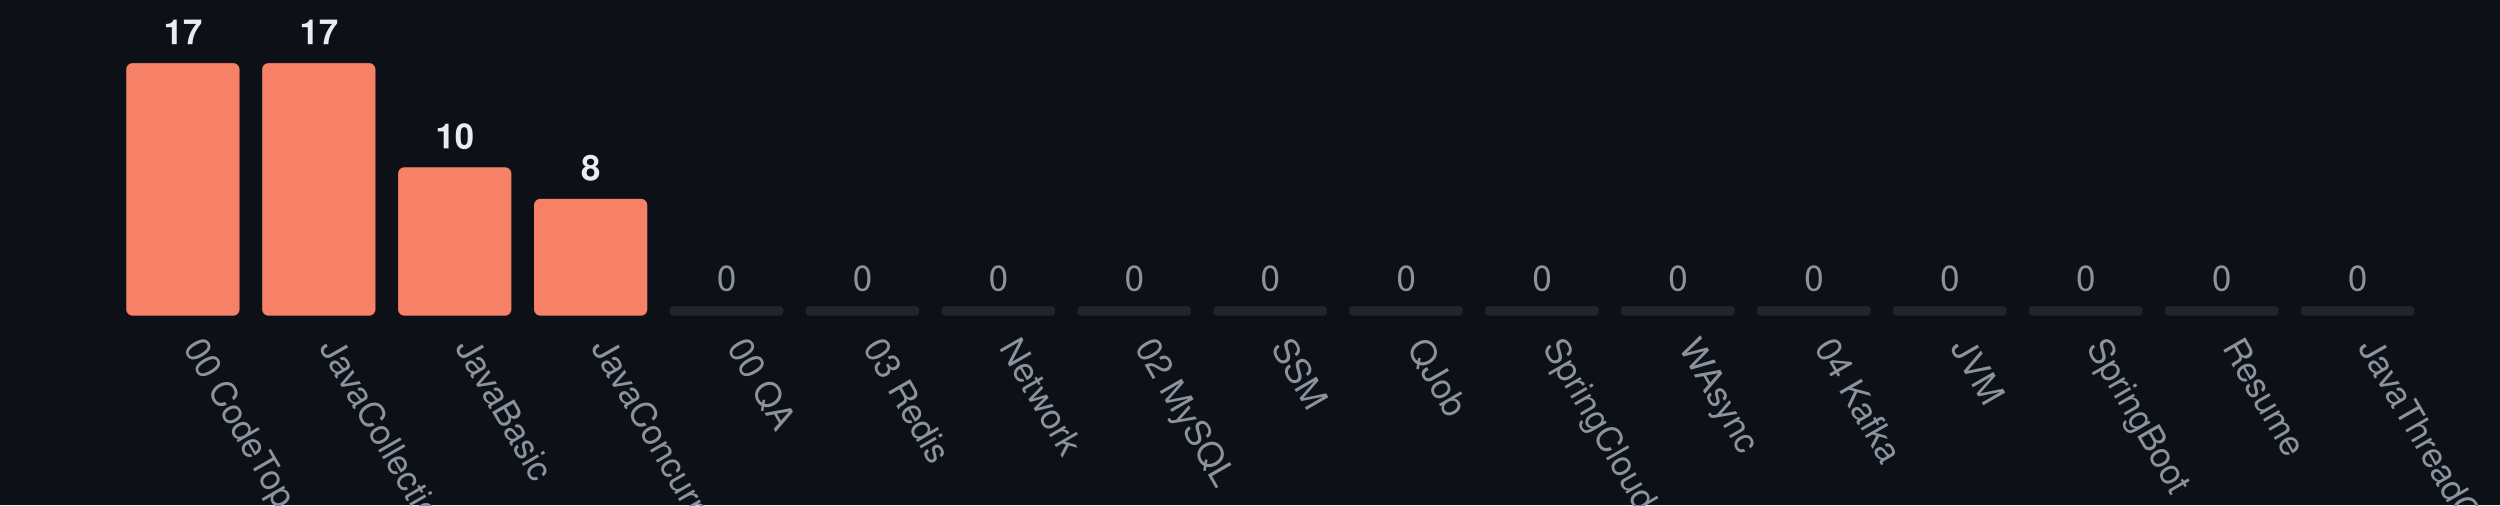
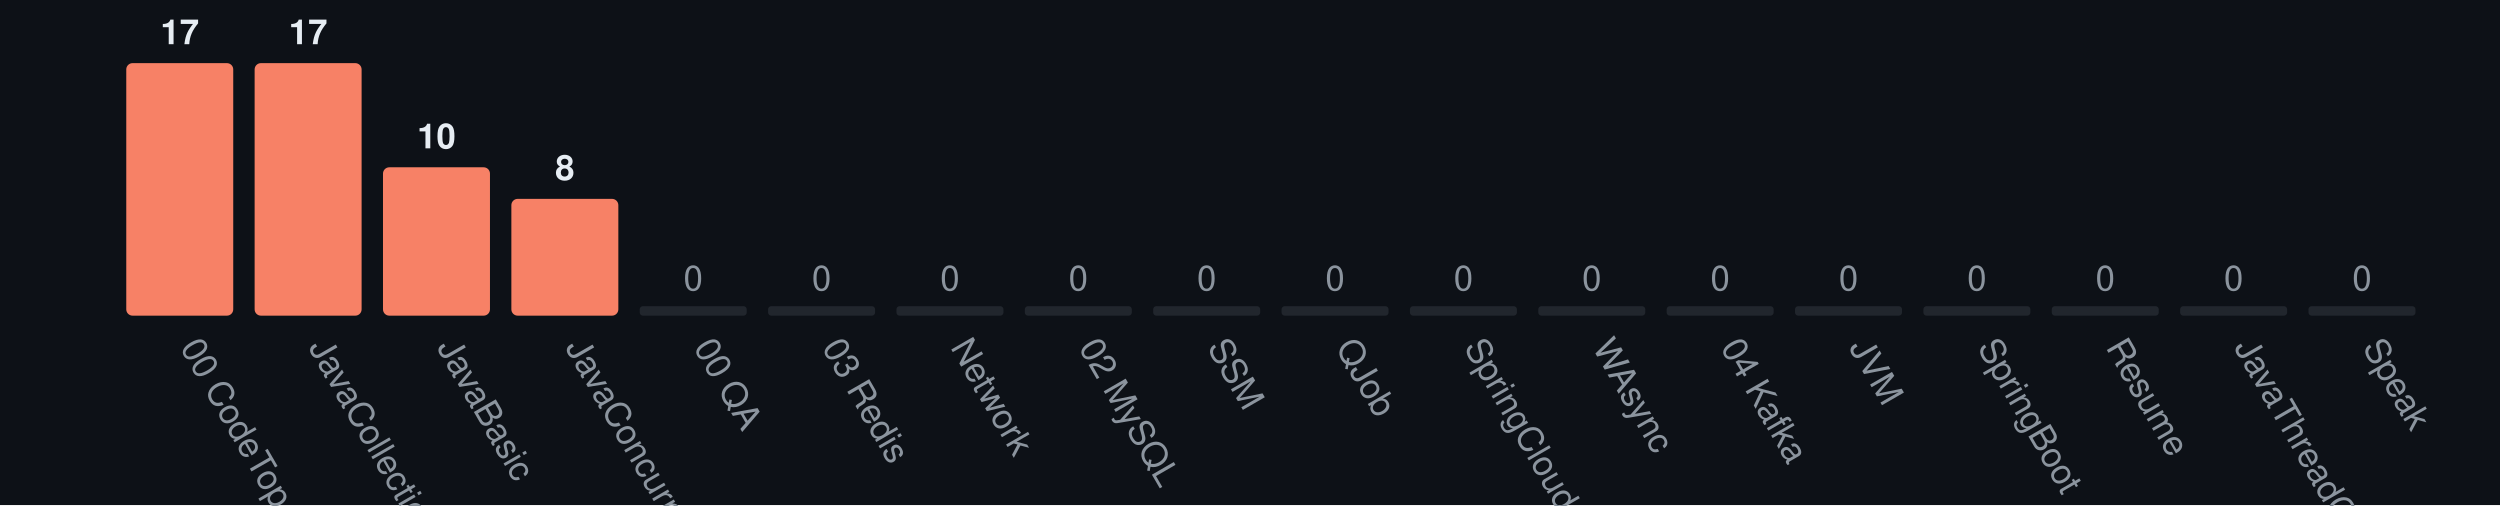
<svg xmlns="http://www.w3.org/2000/svg" width="792" height="160" viewBox="0 0 792 160">
  <rect width="792" height="160" fill="#0d1117" />
  <g transform="translate(40, 20)">
-     <text x="17.941" y="-6" fill="#e6edf3" font-size="11" text-anchor="middle" font-family="-apple-system, BlinkMacSystemFont, Segoe UI, Helvetica, Arial, sans-serif" font-weight="600">17</text>
-     <rect x="0.0" y="0" width="35.882" height="80" fill="#f78166" rx="2" ry="2" />
-     <text x="17.941" y="90" fill="#8b949e" font-size="11" font-family="-apple-system, BlinkMacSystemFont, Segoe UI, Helvetica, Arial, sans-serif" transform="rotate(60, 17.94118, 90)">00 CodeTop</text>
-     <text x="61.0" y="-6" fill="#e6edf3" font-size="11" text-anchor="middle" font-family="-apple-system, BlinkMacSystemFont, Segoe UI, Helvetica, Arial, sans-serif" font-weight="600">17</text>
-     <rect x="43.059" y="0" width="35.882" height="80" fill="#f78166" rx="2" ry="2" />
-     <text x="61.0" y="90" fill="#8b949e" font-size="11" font-family="-apple-system, BlinkMacSystemFont, Segoe UI, Helvetica, Arial, sans-serif" transform="rotate(60, 61.0, 90)">JavaCollections</text>
-     <text x="104.059" y="27" fill="#e6edf3" font-size="11" text-anchor="middle" font-family="-apple-system, BlinkMacSystemFont, Segoe UI, Helvetica, Arial, sans-serif" font-weight="600">10</text>
-     <rect x="86.118" y="33" width="35.882" height="47" fill="#f78166" rx="2" ry="2" />
-     <text x="104.059" y="90" fill="#8b949e" font-size="11" font-family="-apple-system, BlinkMacSystemFont, Segoe UI, Helvetica, Arial, sans-serif" transform="rotate(60, 104.0588, 90)">JavaBasic</text>
-     <text x="147.118" y="37" fill="#e6edf3" font-size="11" text-anchor="middle" font-family="-apple-system, BlinkMacSystemFont, Segoe UI, Helvetica, Arial, sans-serif" font-weight="600">8</text>
-     <rect x="129.176" y="43" width="35.882" height="37" fill="#f78166" rx="2" ry="2" />
-     <text x="147.118" y="90" fill="#8b949e" font-size="11" font-family="-apple-system, BlinkMacSystemFont, Segoe UI, Helvetica, Arial, sans-serif" transform="rotate(60, 147.1176, 90)">JavaConcurrency</text>
-     <text x="190.176" y="72" fill="#8b949e" font-size="11" text-anchor="middle" font-family="-apple-system, BlinkMacSystemFont, Segoe UI, Helvetica, Arial, sans-serif">0</text>
-     <rect x="172.235" y="77" width="35.882" height="3" fill="#21262d" rx="1" ry="1" />
-     <text x="190.176" y="90" fill="#8b949e" font-size="11" font-family="-apple-system, BlinkMacSystemFont, Segoe UI, Helvetica, Arial, sans-serif" transform="rotate(60, 190.1765, 90)">00 QA</text>
-     <text x="233.235" y="72" fill="#8b949e" font-size="11" text-anchor="middle" font-family="-apple-system, BlinkMacSystemFont, Segoe UI, Helvetica, Arial, sans-serif">0</text>
-     <rect x="215.294" y="77" width="35.882" height="3" fill="#21262d" rx="1" ry="1" />
-     <text x="233.235" y="90" fill="#8b949e" font-size="11" font-family="-apple-system, BlinkMacSystemFont, Segoe UI, Helvetica, Arial, sans-serif" transform="rotate(60, 233.2353, 90)">03 Redis</text>
-     <text x="276.294" y="72" fill="#8b949e" font-size="11" text-anchor="middle" font-family="-apple-system, BlinkMacSystemFont, Segoe UI, Helvetica, Arial, sans-serif">0</text>
-     <rect x="258.353" y="77" width="35.882" height="3" fill="#21262d" rx="1" ry="1" />
-     <text x="276.294" y="90" fill="#8b949e" font-size="11" font-family="-apple-system, BlinkMacSystemFont, Segoe UI, Helvetica, Arial, sans-serif" transform="rotate(60, 276.2941, 90)">Network</text>
-     <text x="319.353" y="72" fill="#8b949e" font-size="11" text-anchor="middle" font-family="-apple-system, BlinkMacSystemFont, Segoe UI, Helvetica, Arial, sans-serif">0</text>
-     <rect x="301.412" y="77" width="35.882" height="3" fill="#21262d" rx="1" ry="1" />
-     <text x="319.353" y="90" fill="#8b949e" font-size="11" font-family="-apple-system, BlinkMacSystemFont, Segoe UI, Helvetica, Arial, sans-serif" transform="rotate(60, 319.3529, 90)">02 MySQL</text>
-     <text x="362.412" y="72" fill="#8b949e" font-size="11" text-anchor="middle" font-family="-apple-system, BlinkMacSystemFont, Segoe UI, Helvetica, Arial, sans-serif">0</text>
-     <rect x="344.471" y="77" width="35.882" height="3" fill="#21262d" rx="1" ry="1" />
-     <text x="362.412" y="90" fill="#8b949e" font-size="11" font-family="-apple-system, BlinkMacSystemFont, Segoe UI, Helvetica, Arial, sans-serif" transform="rotate(60, 362.4118, 90)">SSM</text>
-     <text x="405.471" y="72" fill="#8b949e" font-size="11" text-anchor="middle" font-family="-apple-system, BlinkMacSystemFont, Segoe UI, Helvetica, Arial, sans-serif">0</text>
-     <rect x="387.529" y="77" width="35.882" height="3" fill="#21262d" rx="1" ry="1" />
-     <text x="405.471" y="90" fill="#8b949e" font-size="11" font-family="-apple-system, BlinkMacSystemFont, Segoe UI, Helvetica, Arial, sans-serif" transform="rotate(60, 405.4706, 90)">QJob</text>
-     <text x="448.529" y="72" fill="#8b949e" font-size="11" text-anchor="middle" font-family="-apple-system, BlinkMacSystemFont, Segoe UI, Helvetica, Arial, sans-serif">0</text>
-     <rect x="430.588" y="77" width="35.882" height="3" fill="#21262d" rx="1" ry="1" />
-     <text x="448.529" y="90" fill="#8b949e" font-size="11" font-family="-apple-system, BlinkMacSystemFont, Segoe UI, Helvetica, Arial, sans-serif" transform="rotate(60, 448.5294, 90)">SpringCloud</text>
-     <text x="491.588" y="72" fill="#8b949e" font-size="11" text-anchor="middle" font-family="-apple-system, BlinkMacSystemFont, Segoe UI, Helvetica, Arial, sans-serif">0</text>
-     <rect x="473.647" y="77" width="35.882" height="3" fill="#21262d" rx="1" ry="1" />
-     <text x="491.588" y="90" fill="#8b949e" font-size="11" font-family="-apple-system, BlinkMacSystemFont, Segoe UI, Helvetica, Arial, sans-serif" transform="rotate(60, 491.5882, 90)">WAsync</text>
-     <text x="534.647" y="72" fill="#8b949e" font-size="11" text-anchor="middle" font-family="-apple-system, BlinkMacSystemFont, Segoe UI, Helvetica, Arial, sans-serif">0</text>
-     <rect x="516.706" y="77" width="35.882" height="3" fill="#21262d" rx="1" ry="1" />
-     <text x="534.647" y="90" fill="#8b949e" font-size="11" font-family="-apple-system, BlinkMacSystemFont, Segoe UI, Helvetica, Arial, sans-serif" transform="rotate(60, 534.6471, 90)">04 Kafka</text>
-     <text x="577.706" y="72" fill="#8b949e" font-size="11" text-anchor="middle" font-family="-apple-system, BlinkMacSystemFont, Segoe UI, Helvetica, Arial, sans-serif">0</text>
-     <rect x="559.765" y="77" width="35.882" height="3" fill="#21262d" rx="1" ry="1" />
-     <text x="577.706" y="90" fill="#8b949e" font-size="11" font-family="-apple-system, BlinkMacSystemFont, Segoe UI, Helvetica, Arial, sans-serif" transform="rotate(60, 577.7059, 90)">JVM</text>
-     <text x="620.765" y="72" fill="#8b949e" font-size="11" text-anchor="middle" font-family="-apple-system, BlinkMacSystemFont, Segoe UI, Helvetica, Arial, sans-serif">0</text>
-     <rect x="602.824" y="77" width="35.882" height="3" fill="#21262d" rx="1" ry="1" />
-     <text x="620.765" y="90" fill="#8b949e" font-size="11" font-family="-apple-system, BlinkMacSystemFont, Segoe UI, Helvetica, Arial, sans-serif" transform="rotate(60, 620.7647, 90)">SpringBoot</text>
-     <text x="663.824" y="72" fill="#8b949e" font-size="11" text-anchor="middle" font-family="-apple-system, BlinkMacSystemFont, Segoe UI, Helvetica, Arial, sans-serif">0</text>
-     <rect x="645.882" y="77" width="35.882" height="3" fill="#21262d" rx="1" ry="1" />
-     <text x="663.824" y="90" fill="#8b949e" font-size="11" font-family="-apple-system, BlinkMacSystemFont, Segoe UI, Helvetica, Arial, sans-serif" transform="rotate(60, 663.8235, 90)">Resume</text>
-     <text x="706.882" y="72" fill="#8b949e" font-size="11" text-anchor="middle" font-family="-apple-system, BlinkMacSystemFont, Segoe UI, Helvetica, Arial, sans-serif">0</text>
-     <rect x="688.941" y="77" width="35.882" height="3" fill="#21262d" rx="1" ry="1" />
-     <text x="706.882" y="90" fill="#8b949e" font-size="11" font-family="-apple-system, BlinkMacSystemFont, Segoe UI, Helvetica, Arial, sans-serif" transform="rotate(60, 706.8824, 90)">JavaThreadCode</text>
+     <text x="16.944" y="-6" fill="#e6edf3" font-size="11" text-anchor="middle" font-family="-apple-system, BlinkMacSystemFont, Segoe UI, Helvetica, Arial, sans-serif" font-weight="600">17</text>
+     <rect x="0.0" y="0" width="33.889" height="80" fill="#f78166" rx="2" ry="2" />
+     <text x="16.944" y="90" fill="#8b949e" font-size="11" font-family="-apple-system, BlinkMacSystemFont, Segoe UI, Helvetica, Arial, sans-serif" transform="rotate(60, 16.94444, 90)">00 CodeTop</text>
+     <text x="57.611" y="-6" fill="#e6edf3" font-size="11" text-anchor="middle" font-family="-apple-system, BlinkMacSystemFont, Segoe UI, Helvetica, Arial, sans-serif" font-weight="600">17</text>
+     <rect x="40.667" y="0" width="33.889" height="80" fill="#f78166" rx="2" ry="2" />
+     <text x="57.611" y="90" fill="#8b949e" font-size="11" font-family="-apple-system, BlinkMacSystemFont, Segoe UI, Helvetica, Arial, sans-serif" transform="rotate(60, 57.61111, 90)">JavaCollections</text>
+     <text x="98.278" y="27" fill="#e6edf3" font-size="11" text-anchor="middle" font-family="-apple-system, BlinkMacSystemFont, Segoe UI, Helvetica, Arial, sans-serif" font-weight="600">10</text>
+     <rect x="81.333" y="33" width="33.889" height="47" fill="#f78166" rx="2" ry="2" />
+     <text x="98.278" y="90" fill="#8b949e" font-size="11" font-family="-apple-system, BlinkMacSystemFont, Segoe UI, Helvetica, Arial, sans-serif" transform="rotate(60, 98.27778, 90)">JavaBasic</text>
+     <text x="138.944" y="37" fill="#e6edf3" font-size="11" text-anchor="middle" font-family="-apple-system, BlinkMacSystemFont, Segoe UI, Helvetica, Arial, sans-serif" font-weight="600">8</text>
+     <rect x="122" y="43" width="33.889" height="37" fill="#f78166" rx="2" ry="2" />
+     <text x="138.944" y="90" fill="#8b949e" font-size="11" font-family="-apple-system, BlinkMacSystemFont, Segoe UI, Helvetica, Arial, sans-serif" transform="rotate(60, 138.9444, 90)">JavaConcurrency</text>
+     <text x="179.611" y="72" fill="#8b949e" font-size="11" text-anchor="middle" font-family="-apple-system, BlinkMacSystemFont, Segoe UI, Helvetica, Arial, sans-serif">0</text>
+     <rect x="162.667" y="77" width="33.889" height="3" fill="#21262d" rx="1" ry="1" />
+     <text x="179.611" y="90" fill="#8b949e" font-size="11" font-family="-apple-system, BlinkMacSystemFont, Segoe UI, Helvetica, Arial, sans-serif" transform="rotate(60, 179.6111, 90)">00 QA</text>
+     <text x="220.278" y="72" fill="#8b949e" font-size="11" text-anchor="middle" font-family="-apple-system, BlinkMacSystemFont, Segoe UI, Helvetica, Arial, sans-serif">0</text>
+     <rect x="203.333" y="77" width="33.889" height="3" fill="#21262d" rx="1" ry="1" />
+     <text x="220.278" y="90" fill="#8b949e" font-size="11" font-family="-apple-system, BlinkMacSystemFont, Segoe UI, Helvetica, Arial, sans-serif" transform="rotate(60, 220.2778, 90)">03 Redis</text>
+     <text x="260.944" y="72" fill="#8b949e" font-size="11" text-anchor="middle" font-family="-apple-system, BlinkMacSystemFont, Segoe UI, Helvetica, Arial, sans-serif">0</text>
+     <rect x="244" y="77" width="33.889" height="3" fill="#21262d" rx="1" ry="1" />
+     <text x="260.944" y="90" fill="#8b949e" font-size="11" font-family="-apple-system, BlinkMacSystemFont, Segoe UI, Helvetica, Arial, sans-serif" transform="rotate(60, 260.9444, 90)">Network</text>
+     <text x="301.611" y="72" fill="#8b949e" font-size="11" text-anchor="middle" font-family="-apple-system, BlinkMacSystemFont, Segoe UI, Helvetica, Arial, sans-serif">0</text>
+     <rect x="284.667" y="77" width="33.889" height="3" fill="#21262d" rx="1" ry="1" />
+     <text x="301.611" y="90" fill="#8b949e" font-size="11" font-family="-apple-system, BlinkMacSystemFont, Segoe UI, Helvetica, Arial, sans-serif" transform="rotate(60, 301.6111, 90)">02 MySQL</text>
+     <text x="342.278" y="72" fill="#8b949e" font-size="11" text-anchor="middle" font-family="-apple-system, BlinkMacSystemFont, Segoe UI, Helvetica, Arial, sans-serif">0</text>
+     <rect x="325.333" y="77" width="33.889" height="3" fill="#21262d" rx="1" ry="1" />
+     <text x="342.278" y="90" fill="#8b949e" font-size="11" font-family="-apple-system, BlinkMacSystemFont, Segoe UI, Helvetica, Arial, sans-serif" transform="rotate(60, 342.2778, 90)">SSM</text>
+     <text x="382.944" y="72" fill="#8b949e" font-size="11" text-anchor="middle" font-family="-apple-system, BlinkMacSystemFont, Segoe UI, Helvetica, Arial, sans-serif">0</text>
+     <rect x="366" y="77" width="33.889" height="3" fill="#21262d" rx="1" ry="1" />
+     <text x="382.944" y="90" fill="#8b949e" font-size="11" font-family="-apple-system, BlinkMacSystemFont, Segoe UI, Helvetica, Arial, sans-serif" transform="rotate(60, 382.9444, 90)">QJob</text>
+     <text x="423.611" y="72" fill="#8b949e" font-size="11" text-anchor="middle" font-family="-apple-system, BlinkMacSystemFont, Segoe UI, Helvetica, Arial, sans-serif">0</text>
+     <rect x="406.667" y="77" width="33.889" height="3" fill="#21262d" rx="1" ry="1" />
+     <text x="423.611" y="90" fill="#8b949e" font-size="11" font-family="-apple-system, BlinkMacSystemFont, Segoe UI, Helvetica, Arial, sans-serif" transform="rotate(60, 423.6111, 90)">SpringCloud</text>
+     <text x="464.278" y="72" fill="#8b949e" font-size="11" text-anchor="middle" font-family="-apple-system, BlinkMacSystemFont, Segoe UI, Helvetica, Arial, sans-serif">0</text>
+     <rect x="447.333" y="77" width="33.889" height="3" fill="#21262d" rx="1" ry="1" />
+     <text x="464.278" y="90" fill="#8b949e" font-size="11" font-family="-apple-system, BlinkMacSystemFont, Segoe UI, Helvetica, Arial, sans-serif" transform="rotate(60, 464.2778, 90)">WAsync</text>
+     <text x="504.944" y="72" fill="#8b949e" font-size="11" text-anchor="middle" font-family="-apple-system, BlinkMacSystemFont, Segoe UI, Helvetica, Arial, sans-serif">0</text>
+     <rect x="488" y="77" width="33.889" height="3" fill="#21262d" rx="1" ry="1" />
+     <text x="504.944" y="90" fill="#8b949e" font-size="11" font-family="-apple-system, BlinkMacSystemFont, Segoe UI, Helvetica, Arial, sans-serif" transform="rotate(60, 504.9444, 90)">04 Kafka</text>
+     <text x="545.611" y="72" fill="#8b949e" font-size="11" text-anchor="middle" font-family="-apple-system, BlinkMacSystemFont, Segoe UI, Helvetica, Arial, sans-serif">0</text>
+     <rect x="528.667" y="77" width="33.889" height="3" fill="#21262d" rx="1" ry="1" />
+     <text x="545.611" y="90" fill="#8b949e" font-size="11" font-family="-apple-system, BlinkMacSystemFont, Segoe UI, Helvetica, Arial, sans-serif" transform="rotate(60, 545.6111, 90)">JVM</text>
+     <text x="586.278" y="72" fill="#8b949e" font-size="11" text-anchor="middle" font-family="-apple-system, BlinkMacSystemFont, Segoe UI, Helvetica, Arial, sans-serif">0</text>
+     <rect x="569.333" y="77" width="33.889" height="3" fill="#21262d" rx="1" ry="1" />
+     <text x="586.278" y="90" fill="#8b949e" font-size="11" font-family="-apple-system, BlinkMacSystemFont, Segoe UI, Helvetica, Arial, sans-serif" transform="rotate(60, 586.2778, 90)">SpringBoot</text>
+     <text x="626.944" y="72" fill="#8b949e" font-size="11" text-anchor="middle" font-family="-apple-system, BlinkMacSystemFont, Segoe UI, Helvetica, Arial, sans-serif">0</text>
+     <rect x="610" y="77" width="33.889" height="3" fill="#21262d" rx="1" ry="1" />
+     <text x="626.944" y="90" fill="#8b949e" font-size="11" font-family="-apple-system, BlinkMacSystemFont, Segoe UI, Helvetica, Arial, sans-serif" transform="rotate(60, 626.9444, 90)">Resume</text>
+     <text x="667.611" y="72" fill="#8b949e" font-size="11" text-anchor="middle" font-family="-apple-system, BlinkMacSystemFont, Segoe UI, Helvetica, Arial, sans-serif">0</text>
+     <rect x="650.667" y="77" width="33.889" height="3" fill="#21262d" rx="1" ry="1" />
+     <text x="667.611" y="90" fill="#8b949e" font-size="11" font-family="-apple-system, BlinkMacSystemFont, Segoe UI, Helvetica, Arial, sans-serif" transform="rotate(60, 667.6111, 90)">JavaThreadCode</text>
+     <text x="708.278" y="72" fill="#8b949e" font-size="11" text-anchor="middle" font-family="-apple-system, BlinkMacSystemFont, Segoe UI, Helvetica, Arial, sans-serif">0</text>
+     <rect x="691.333" y="77" width="33.889" height="3" fill="#21262d" rx="1" ry="1" />
+     <text x="708.278" y="90" fill="#8b949e" font-size="11" font-family="-apple-system, BlinkMacSystemFont, Segoe UI, Helvetica, Arial, sans-serif" transform="rotate(60, 708.2778, 90)">Speak</text>
  </g>
</svg>
